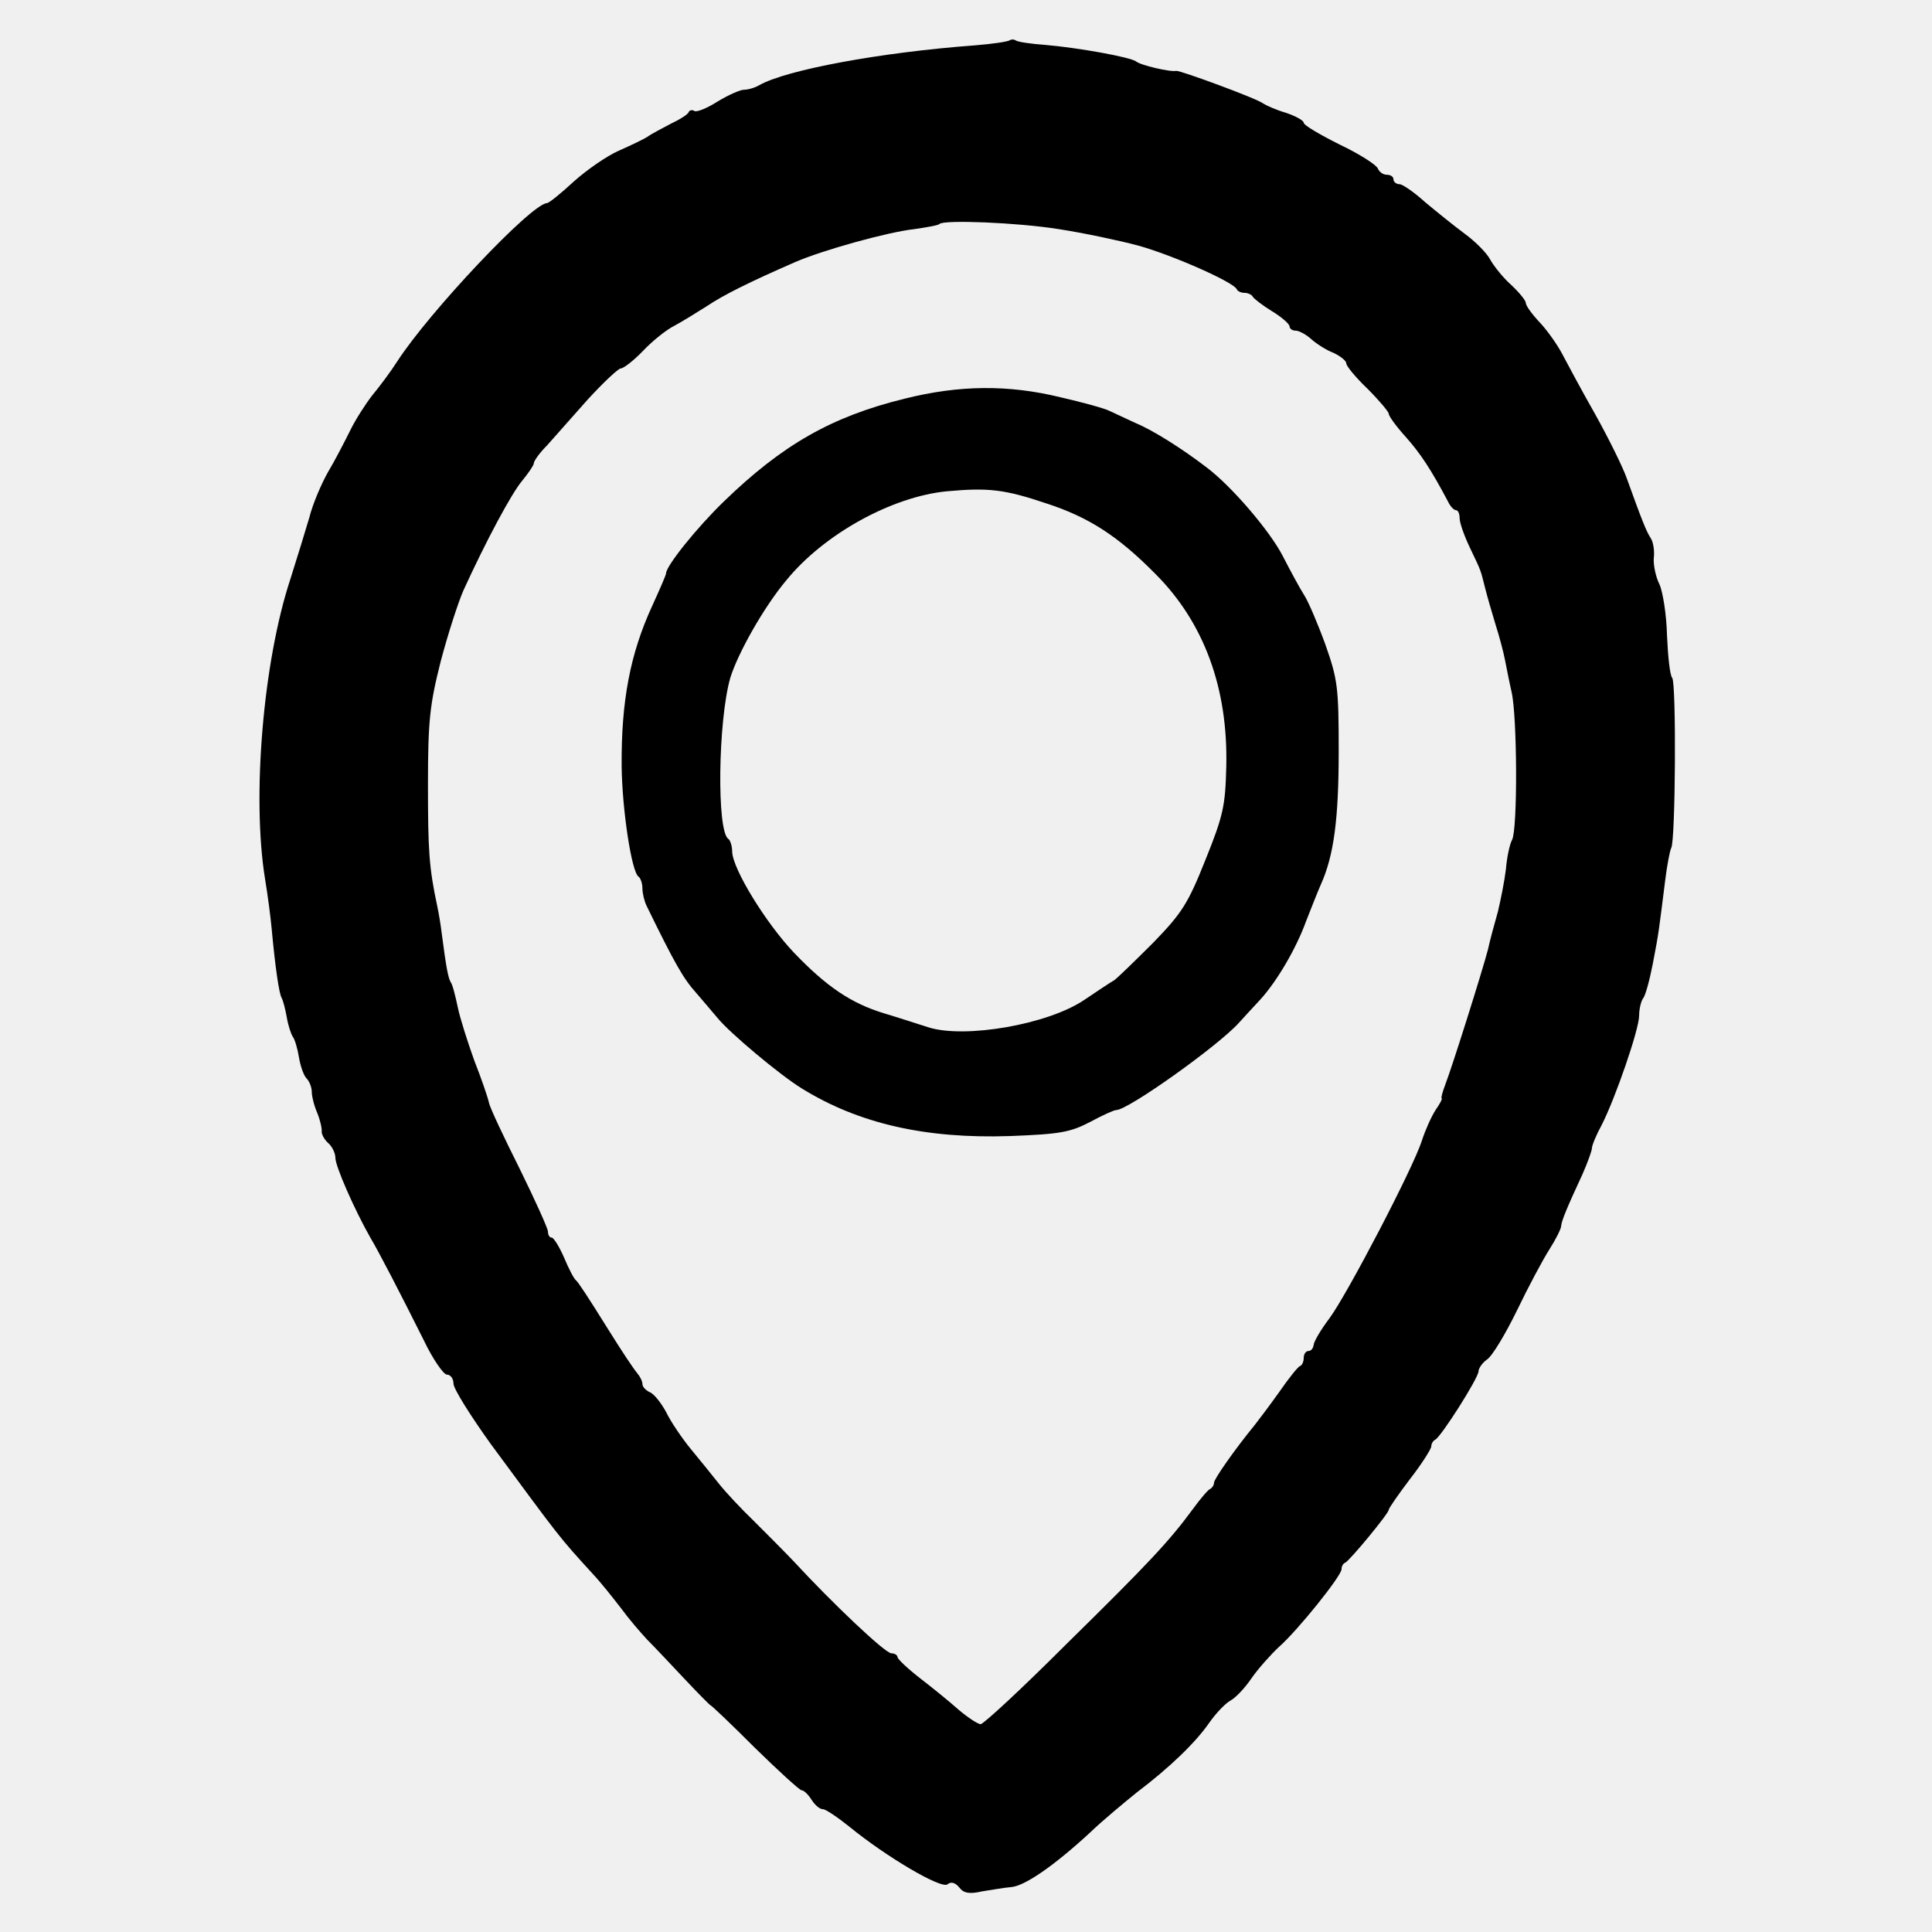
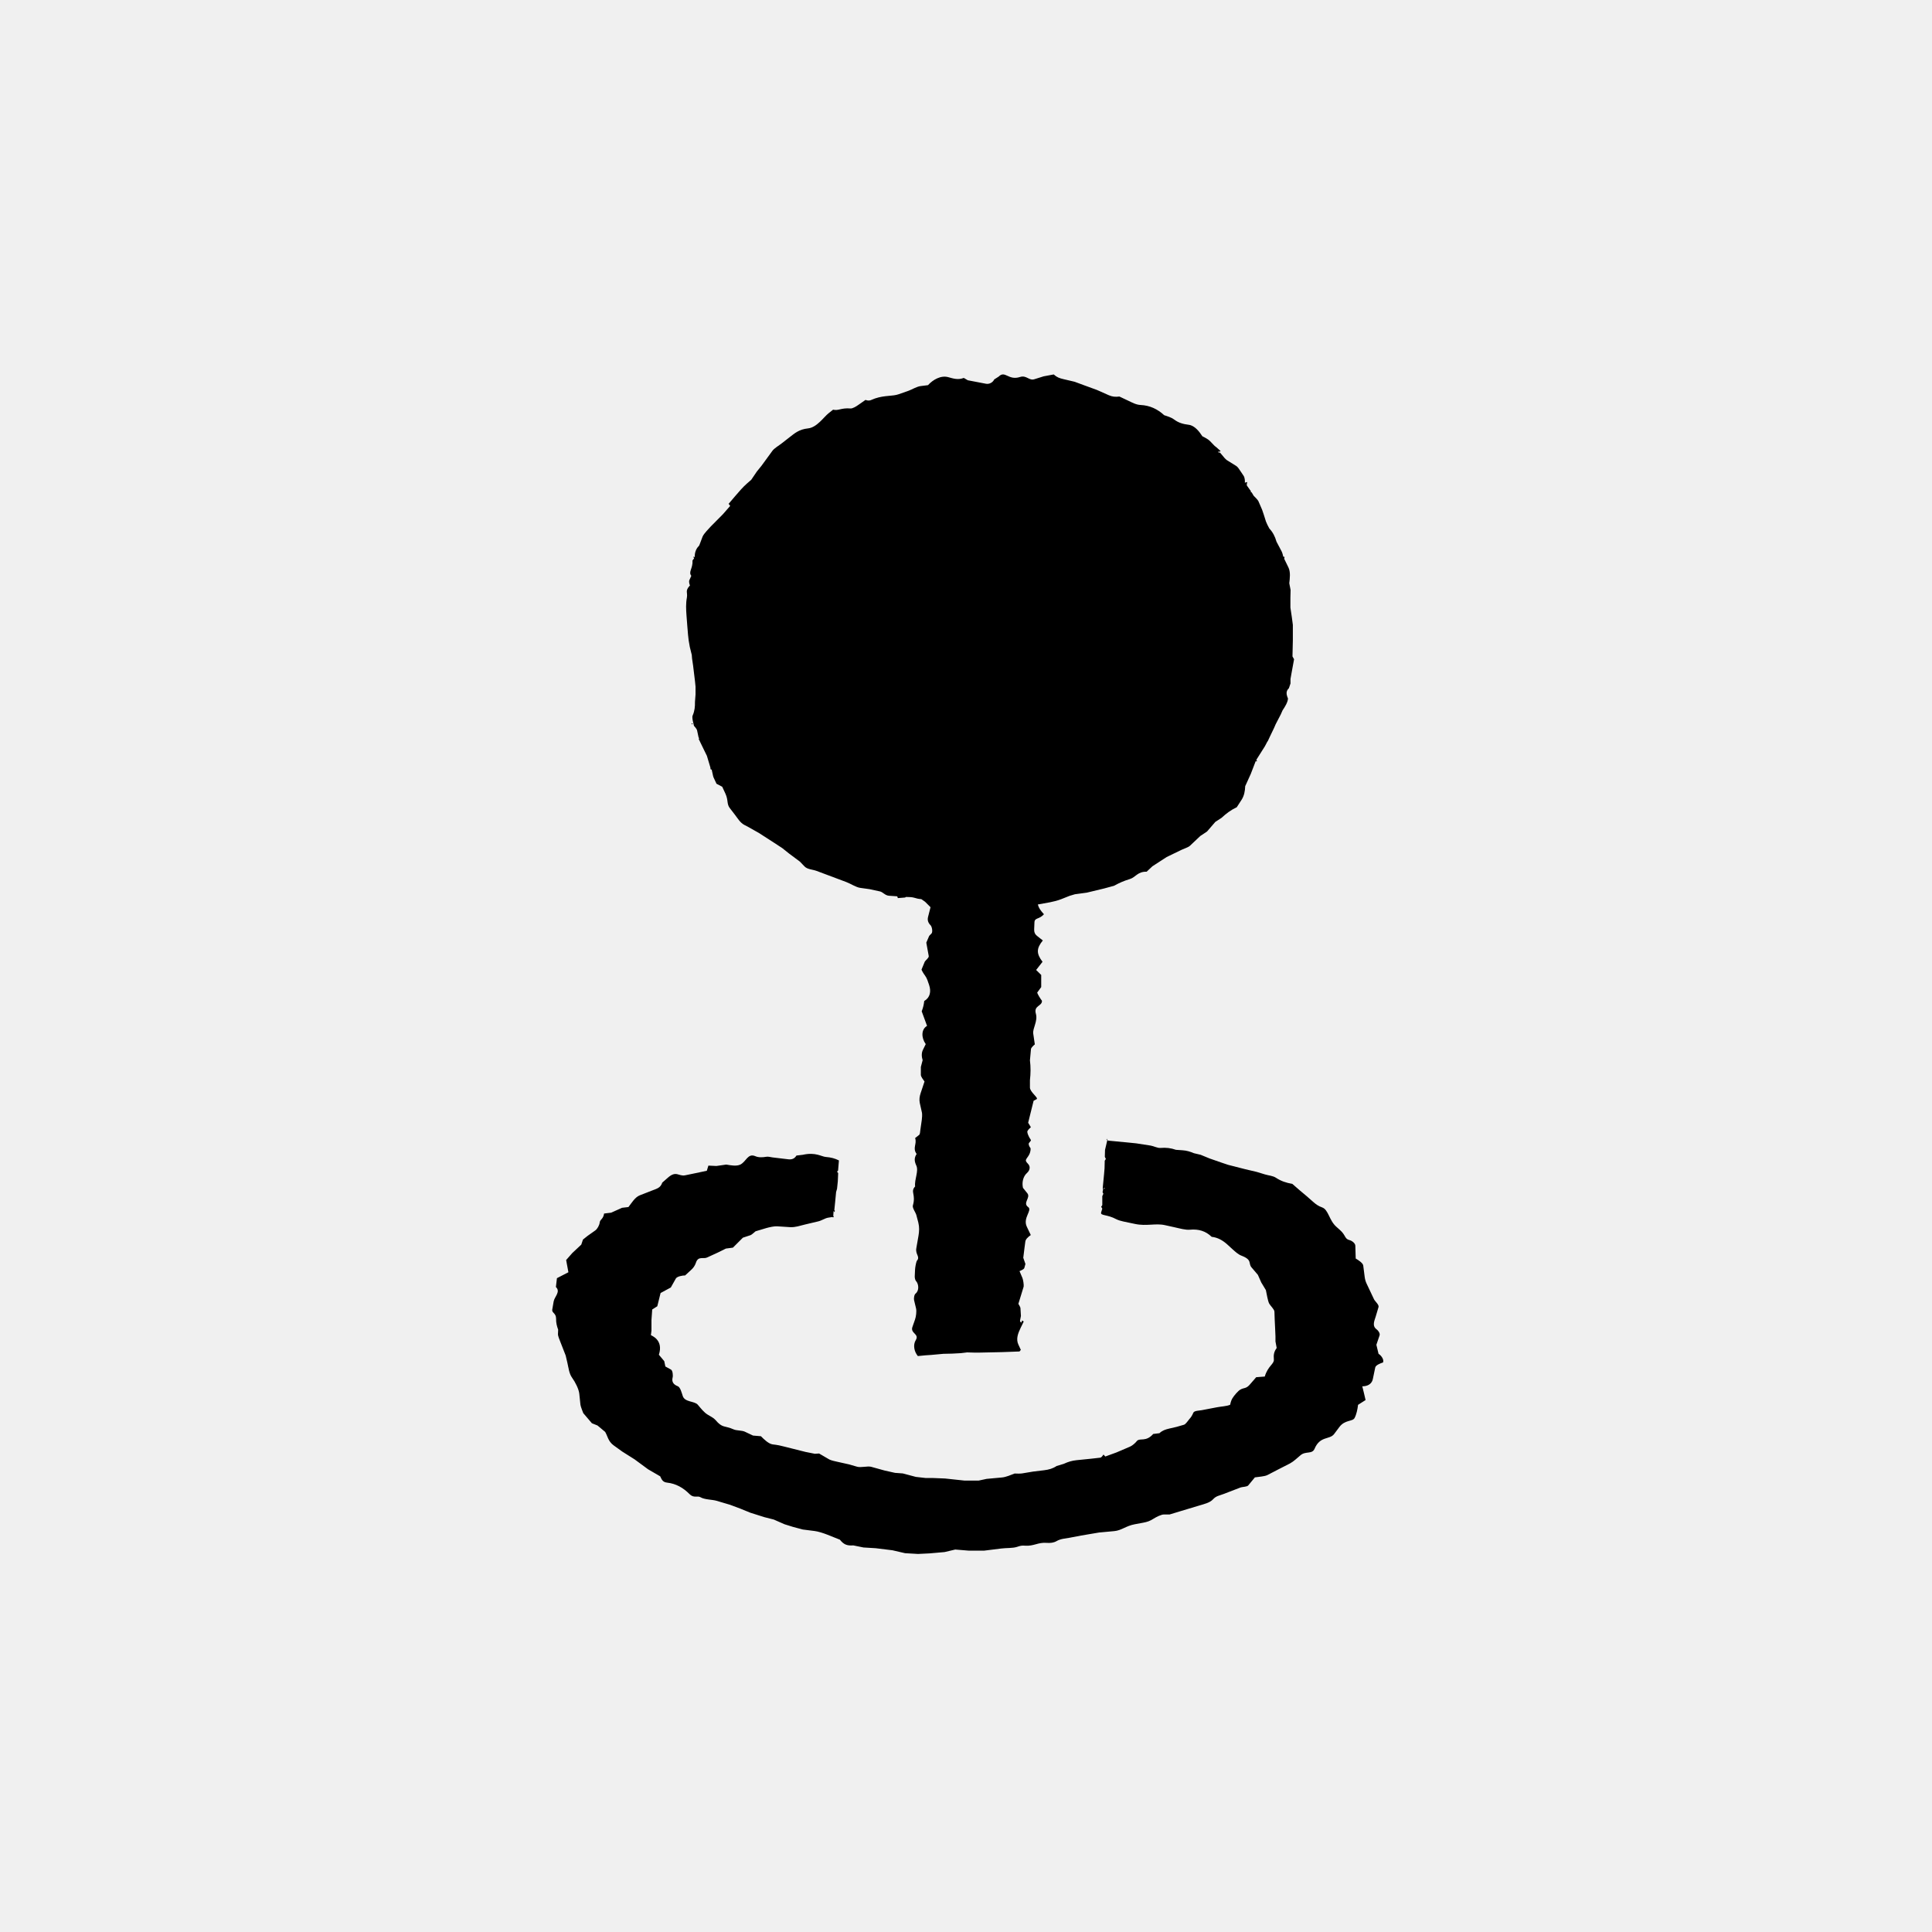
- <svg xmlns="http://www.w3.org/2000/svg" version="1.0" width="500pt" height="500pt" viewBox="91 50 317 409" preserveAspectRatio="xMidYMid meet">
-   <g transform="translate(0,500) scale(0.1,-0.1)" fill="#000000" stroke="none">
-     <path d="M2588 4415 c-3 -3 -36 -8 -74 -11 -202 -15 -399 -52 -456 -84 -10 -6 -25 -10 -33 -10 -8 0 -33 -11 -56 -25 -22 -14 -44 -23 -49 -20 -4 3 -10 2 -12 -2 -1 -5 -19 -16 -38 -25 -19 -10 -42 -22 -50 -28 -8 -5 -35 -18 -60 -29 -25 -11 -67 -40 -95 -65 -27 -25 -53 -46 -57 -46 -33 -1 -249 -230 -317 -335 -14 -22 -38 -54 -53 -72 -14 -18 -36 -52 -47 -75 -12 -24 -32 -63 -47 -88 -14 -25 -32 -67 -39 -95 -8 -27 -26 -86 -40 -130 -58 -175 -82 -462 -54 -635 6 -36 12 -83 14 -105 8 -87 16 -138 21 -147 3 -5 8 -24 11 -41 3 -18 9 -36 13 -42 4 -5 10 -25 13 -44 3 -18 10 -38 16 -44 6 -6 11 -19 11 -28 0 -10 5 -30 12 -46 6 -15 10 -33 9 -39 0 -6 6 -17 14 -24 8 -7 15 -21 15 -31 0 -18 40 -109 74 -169 18 -30 64 -119 113 -217 19 -40 42 -73 49 -73 8 0 14 -9 14 -19 0 -11 36 -68 79 -128 149 -202 143 -195 216 -275 17 -18 43 -51 60 -73 16 -22 41 -51 55 -66 14 -14 49 -51 78 -82 29 -31 55 -57 56 -57 2 0 44 -40 94 -90 50 -49 95 -90 99 -90 5 0 14 -9 21 -20 7 -11 17 -20 24 -20 6 0 31 -17 56 -37 77 -63 195 -133 208 -122 7 6 16 4 25 -7 9 -12 22 -14 48 -8 20 3 47 8 61 9 29 2 91 45 166 114 28 27 74 65 100 86 70 53 125 106 154 148 14 20 34 41 45 47 11 6 31 27 45 48 14 20 40 49 57 65 40 35 133 151 133 165 0 6 3 12 8 14 9 4 92 104 92 112 0 3 20 32 45 65 25 32 45 64 45 69 0 6 4 12 8 14 12 5 92 131 92 145 0 6 8 18 18 25 11 7 39 54 63 103 24 50 55 108 69 130 14 22 25 44 25 50 1 11 12 38 45 109 11 25 20 50 20 55 0 6 9 28 21 50 29 57 79 202 79 231 0 14 4 30 8 36 5 5 14 38 21 74 13 67 13 72 26 175 4 33 10 64 13 70 9 15 11 349 2 360 -5 6 -9 46 -11 90 -1 44 -9 93 -16 108 -8 16 -13 41 -12 55 2 15 -1 34 -6 42 -10 15 -20 41 -51 127 -8 23 -38 84 -67 136 -29 51 -60 109 -70 128 -10 19 -31 49 -47 66 -17 18 -30 36 -30 42 0 5 -14 22 -31 38 -17 15 -36 39 -44 53 -7 14 -32 39 -54 55 -23 17 -60 47 -84 67 -23 21 -48 38 -54 38 -7 0 -13 5 -13 10 0 6 -6 10 -14 10 -8 0 -16 6 -19 13 -3 8 -39 31 -81 51 -42 21 -76 41 -76 46 0 5 -17 14 -37 21 -21 6 -43 16 -49 20 -12 10 -175 70 -184 69 -12 -3 -76 12 -85 20 -12 9 -122 29 -193 35 -28 2 -56 6 -61 9 -4 3 -10 3 -13 1z m103 -400 c52 -8 128 -24 169 -35 72 -20 201 -77 208 -92 2 -5 10 -8 17 -8 7 0 15 -4 17 -8 2 -4 20 -18 41 -31 20 -12 37 -27 37 -32 0 -5 6 -9 13 -9 7 0 22 -8 33 -18 10 -9 31 -23 47 -29 15 -7 27 -17 27 -22 0 -6 20 -30 45 -54 25 -25 45 -49 45 -53 0 -5 16 -27 36 -49 31 -35 53 -68 89 -136 5 -11 13 -19 17 -19 5 0 8 -8 8 -17 0 -10 10 -38 22 -63 25 -52 22 -46 32 -85 4 -16 14 -51 22 -77 8 -25 17 -59 20 -75 3 -15 9 -46 14 -68 12 -51 13 -291 1 -313 -5 -9 -11 -37 -13 -62 -3 -25 -11 -65 -17 -90 -7 -25 -17 -61 -21 -80 -12 -46 -75 -246 -90 -285 -6 -16 -10 -30 -8 -30 2 -1 -4 -12 -13 -25 -9 -14 -22 -43 -29 -65 -19 -59 -157 -323 -195 -375 -19 -25 -34 -51 -34 -57 -1 -7 -5 -13 -11 -13 -5 0 -10 -6 -10 -14 0 -8 -3 -16 -8 -18 -4 -1 -24 -26 -44 -55 -20 -28 -44 -60 -52 -70 -41 -50 -86 -114 -86 -122 0 -5 -4 -11 -8 -13 -4 -1 -21 -21 -37 -43 -50 -68 -93 -114 -269 -287 -93 -93 -174 -168 -180 -168 -6 0 -27 14 -46 30 -19 17 -56 47 -82 67 -27 21 -48 41 -48 45 0 4 -6 8 -13 8 -13 0 -124 105 -208 196 -20 21 -58 59 -83 84 -26 25 -59 60 -74 79 -15 19 -42 52 -60 74 -18 22 -42 57 -52 78 -11 20 -26 39 -35 42 -8 4 -15 11 -15 17 0 6 -5 16 -11 23 -9 11 -31 44 -61 92 -43 69 -64 101 -69 105 -4 3 -15 24 -25 48 -10 23 -22 42 -26 42 -5 0 -8 6 -8 13 0 6 -27 66 -60 133 -33 66 -63 129 -65 140 -2 10 -16 51 -31 89 -14 39 -30 89 -35 113 -5 24 -11 48 -15 53 -5 9 -9 27 -19 104 -2 17 -6 41 -9 55 -18 84 -20 120 -20 260 0 135 4 169 27 260 15 57 37 125 48 150 48 105 102 206 125 233 13 16 24 32 24 36 0 5 12 22 28 38 15 17 54 61 86 97 33 36 65 66 70 66 6 0 28 17 48 38 20 21 49 44 65 52 15 8 46 27 68 41 37 25 94 53 188 94 57 25 197 64 253 70 27 4 51 8 53 11 10 9 164 3 252 -11z" />
-     <path d="M2365 3656 c-155 -38 -259 -98 -382 -217 -57 -55 -123 -137 -123 -153 0 -3 -13 -33 -29 -68 -47 -102 -66 -202 -65 -340 1 -91 21 -225 36 -234 4 -3 8 -14 8 -25 0 -10 4 -27 9 -37 60 -123 78 -154 104 -183 16 -19 37 -43 46 -54 25 -31 131 -120 178 -149 121 -75 263 -107 441 -101 106 4 128 8 170 30 26 14 50 25 55 25 25 0 216 136 260 185 10 11 31 34 46 50 35 39 75 107 96 165 10 25 23 59 31 77 28 62 38 140 38 283 0 134 -2 151 -28 225 -16 44 -36 91 -45 105 -9 14 -29 51 -46 84 -27 52 -107 146 -160 186 -52 40 -114 79 -150 94 -22 10 -47 22 -56 26 -9 5 -56 18 -104 29 -111 27 -214 26 -330 -3z m301 -222 c89 -29 151 -69 230 -149 103 -103 154 -242 150 -408 -2 -82 -6 -103 -44 -197 -37 -93 -50 -113 -110 -175 -38 -38 -75 -74 -83 -80 -9 -5 -37 -24 -64 -42 -77 -52 -252 -82 -329 -58 -22 7 -65 21 -95 30 -69 21 -121 56 -190 128 -59 62 -130 177 -131 214 0 12 -4 24 -8 27 -25 15 -22 250 4 341 16 52 71 150 119 207 80 98 224 177 340 188 88 8 122 4 211 -26z" />
+ <svg xmlns="http://www.w3.org/2000/svg" width="250" height="250" viewBox="0 0 250 250" fill="none">
+   <g clip-path="url(#clip0_137_2440)">
+     <path d="M89.554 93.584L89.48 93.664L89.56 93.738L89.634 93.658L89.554 93.584Z" fill="black" />
+     <path d="M143.183 147.497C143.159 147.607 143.183 147.473 143.208 147.351L143.366 147.595L144.156 147.668L147.013 147.947L148.898 148.239C149.226 148.288 149.822 148.579 150.138 148.543C150.928 148.482 151.5 148.555 152.168 148.786L153.044 148.847C153.554 148.883 154.005 149.017 154.491 149.224L155.366 149.431L156.521 149.905L158.09 150.452L158.929 150.732L161.117 151.291L162.613 151.643L163.695 151.972C164.218 152.13 164.692 152.13 165.118 152.409C165.786 152.847 166.406 153.042 167.233 153.2L168.254 154.087L169.081 154.78L169.884 155.486C170.248 155.814 170.589 156.069 171.087 156.239C171.914 156.543 171.975 157.905 172.923 158.744L173.398 159.17C174.164 159.85 173.969 160.3 174.625 160.471C174.966 160.556 175.367 160.884 175.379 161.188L175.428 162.854C175.732 163.024 176.364 163.437 176.401 163.753L176.595 165.273C176.632 165.553 176.729 165.881 176.838 166.1L177.799 168.131C177.921 168.386 178.468 168.836 178.383 169.127L178.018 170.355C177.872 170.866 177.495 171.559 178.139 172.021C178.358 172.179 178.602 172.544 178.516 172.799L178.103 174.015L178.383 175.183C178.759 175.414 179.112 175.948 178.966 176.301C178.614 176.411 178.018 176.654 177.957 176.946L177.641 178.465C177.507 179.085 176.972 179.389 176.279 179.389L176.486 180.228L176.705 181.165L175.732 181.785C175.659 182.368 175.537 183.001 175.282 183.487C175.027 183.973 174.042 183.694 173.325 184.642L172.632 185.566C172.048 186.332 170.82 185.773 170.102 187.475C169.786 188.217 168.947 187.73 168.279 188.314L167.61 188.885C167.416 189.055 167.16 189.238 166.917 189.372L165.324 190.186L164.011 190.867C163.634 191.062 162.905 191.086 162.382 191.171L161.519 192.217C161.361 192.399 160.765 192.399 160.546 192.472L158.296 193.335C157.725 193.554 157.373 193.566 156.959 194.016C156.546 194.466 155.804 194.624 155.208 194.807L152.825 195.524L151.342 195.974H150.636C150.296 195.95 149.591 196.314 149.287 196.509C148.813 196.813 148.472 196.934 147.949 197.032L146.843 197.238C145.7 197.445 145.129 198.041 144.18 198.126L142.211 198.308L139.913 198.697L138.442 198.977C137.797 199.099 137.274 199.099 136.703 199.427C136.338 199.634 135.912 199.682 135.45 199.646C134.332 199.548 133.773 200.096 132.642 200.01C132.192 199.974 132.034 200.023 131.596 200.168C131.025 200.351 130.234 200.29 129.578 200.375L127.328 200.655H125.383L123.608 200.509L122.222 200.837L120.276 201.008L118.793 201.08L117.115 200.983L115.486 200.606L113.322 200.339L111.729 200.242L110.416 199.974C109.577 200.035 109.175 199.852 108.677 199.232L106.999 198.564C106.562 198.393 105.844 198.162 105.419 198.114L103.887 197.919L102.61 197.579L101.516 197.238L100.13 196.63L98.889 196.314L97.09 195.743L95.777 195.208L94.476 194.721L92.713 194.199C92.178 194.041 91.157 194.053 90.658 193.749C90.233 193.493 89.795 193.907 89.223 193.335C88.421 192.521 87.46 191.974 86.329 191.852C85.795 191.791 85.649 191.524 85.43 191.037L83.861 190.125L82.111 188.837L80.53 187.84L79.399 187.025C78.682 186.502 78.621 185.797 78.305 185.286L77.32 184.46L76.591 184.168L75.472 182.855C75.375 182.599 75.144 182.028 75.107 181.76L74.961 180.35C74.9 179.766 74.463 178.879 74.025 178.271C73.636 177.736 73.575 177.006 73.417 176.338L73.198 175.401L72.505 173.626C72.408 173.383 72.189 172.86 72.201 172.629L72.225 172.058C72.055 171.584 71.946 171.17 71.958 170.623C71.958 169.906 71.387 169.893 71.46 169.468L71.642 168.41C71.751 167.778 72.578 167.158 71.934 166.538L72.067 165.395L73.551 164.629L73.259 163.048L74.049 162.148L75.217 161.054L75.436 160.398L76.031 159.923L77.028 159.218C77.296 159.024 77.563 158.549 77.6 158.197C77.648 157.759 78.05 157.796 78.171 157.03L79.083 156.92L80.493 156.288L81.32 156.191C81.721 155.68 82.159 154.926 82.767 154.683L84.384 154.051C85.004 153.808 85.466 153.722 85.697 153.029L86.403 152.409C87.521 151.412 87.801 152.264 88.676 152.081L89.965 151.814L91.46 151.497L91.667 150.829L92.701 150.877L93.977 150.695C94.537 150.792 95.303 150.938 95.801 150.695C96.567 150.306 96.761 149.187 97.746 149.613C98.16 149.795 98.671 149.771 99.157 149.686C99.376 149.637 99.716 149.735 99.984 149.771L102.026 150.014C102.476 150.063 102.817 149.929 103.06 149.528L103.874 149.431C105.552 149.054 106.306 149.674 106.865 149.71C107.522 149.759 108.057 149.905 108.556 150.16L108.446 151.473L108.312 151.607C108.312 151.607 108.373 151.68 108.458 151.801L108.41 152.884L108.312 153.832L108.191 154.245L108.069 155.522L107.96 156.592L108.033 156.677L107.984 156.859L107.862 156.689L107.826 157.346L107.899 157.48C107.899 157.48 107.814 157.504 107.777 157.528L107.717 157.48L107.169 157.565C106.732 157.638 106.343 157.942 105.856 158.051L104.166 158.452C103.497 158.61 102.926 158.829 102.245 158.793L100.543 158.683C100.19 158.659 99.546 158.805 99.194 158.902L97.771 159.328C97.649 159.413 97.296 159.765 97.126 159.826L96.129 160.155L94.841 161.443L93.929 161.565L92.895 162.076L91.497 162.72C90.999 162.951 90.342 162.489 90.05 163.401C89.916 163.814 89.673 164.118 89.381 164.374L88.652 165.042C88.348 165.03 87.618 165.164 87.46 165.431L86.804 166.599L85.478 167.316L85.053 169.03L84.396 169.444L84.299 170.83V172.191L84.226 172.763C84.226 172.812 85.904 173.322 85.259 175.304L85.953 176.131L86.099 176.824L86.828 177.225C87.047 177.347 87.108 177.991 87.035 178.259C86.901 178.794 87.132 179.158 87.703 179.377C88.032 179.499 88.214 180.241 88.348 180.642C88.615 181.469 89.868 181.274 90.293 181.772C90.719 182.271 91.096 182.77 91.582 183.061C91.923 183.268 92.348 183.475 92.567 183.73C93.515 184.849 93.685 184.411 94.986 184.982C95.302 185.116 96.008 185.092 96.36 185.25L97.442 185.761L98.464 185.846C98.841 186.235 99.473 186.843 99.984 186.904C100.628 186.976 101.017 187.062 101.564 187.207L104.227 187.876L105.443 188.119L105.99 188.083L107.303 188.849C107.522 188.97 108.094 189.104 108.349 189.153L109.82 189.481L110.926 189.797C111.388 189.931 112.264 189.688 112.702 189.797L114.464 190.284L115.814 190.587L116.823 190.661L118.513 191.11L119.802 191.256H120.775L122.283 191.317L124.787 191.585H126.647L127.669 191.366L129.663 191.183C130.186 191.135 130.806 190.855 131.292 190.673C131.547 190.685 132.01 190.697 132.241 190.661L133.712 190.417L135.122 190.247C135.718 190.174 136.216 190.04 136.727 189.7L137.651 189.42C138.223 189.153 138.721 189.007 139.317 188.946L141.238 188.752L142.405 188.618C142.514 188.606 142.709 188.35 142.794 188.217L143.025 188.472L144.46 187.949L146.223 187.195C146.551 187.049 146.904 186.733 147.135 186.441C147.536 186.04 148.278 186.624 149.226 185.554L150.028 185.457C150.405 185.104 150.782 184.982 151.281 184.861L152.229 184.642L153.202 184.362C153.445 184.289 153.737 183.815 153.907 183.621C154.138 183.377 154.248 183.183 154.418 182.806C154.527 182.538 155.159 182.539 155.5 182.478L157.47 182.101C158.029 181.991 158.771 181.967 159.184 181.772C159.318 181.055 159.549 180.788 159.95 180.313C160.826 179.292 161.044 179.961 161.75 179.134L162.552 178.21L163.659 178.125C164.072 176.739 164.887 176.508 164.838 175.924C164.777 175.28 164.862 174.903 165.202 174.429L165.045 173.578V172.921L164.996 171.802L164.947 170.781L164.911 169.735C164.911 169.431 164.388 168.969 164.23 168.678C164.133 168.507 164.035 168.058 163.987 167.851L163.804 166.939L163.209 165.954L162.771 164.969L161.944 163.997C161.494 163.462 162.09 163.036 160.631 162.477C160.218 162.319 159.841 161.966 159.512 161.674L158.795 161.018C158.224 160.507 157.579 160.13 156.789 160.045C156.011 159.291 155.099 159.024 154.004 159.121C153.396 159.182 152.643 158.951 152.023 158.817L150.758 158.537C149.542 158.258 148.363 158.695 146.88 158.379L145.372 158.063C145.117 158.015 144.667 157.881 144.46 157.771C143.232 157.103 142.344 157.346 142.49 156.872L142.636 156.397L142.49 156.154C142.49 156.154 142.636 155.972 142.636 155.923V154.78L142.77 154.489C142.794 154.44 142.661 154.306 142.673 154.245L142.733 153.954L142.697 153.674L142.867 151.911L142.928 151.181L142.952 150.197L143.098 149.966L142.965 149.698L142.989 148.798L143.183 147.972L143.281 147.558L143.232 147.449L143.183 147.497ZM142.892 153.71L142.819 153.783L142.892 153.856L142.965 153.783L142.892 153.71Z" fill="black" />
+     <path d="M157.883 58.423C157.507 58.46 157.519 58.52 157.883 58.581L158.455 59.262C158.528 59.335 158.698 59.517 158.795 59.566L159.987 60.308C160.169 60.417 160.4 60.794 160.534 60.989L160.923 61.572C161.069 61.779 161.117 62.241 161.081 62.46L161.373 62.375C161.373 62.375 161.397 62.423 161.373 62.472L161.336 62.642V62.812L161.871 63.566C161.871 63.615 161.798 63.749 161.956 63.7L162.224 64.15C162.37 64.308 162.747 64.648 162.844 64.867L163.318 65.961L163.549 66.642L163.817 67.493L164.011 67.931L164.255 68.393C164.704 68.867 164.984 69.415 165.179 70.095L165.847 71.36C165.932 71.518 166.03 71.895 166.054 72.029C166.09 72.029 166.224 72.077 166.224 72.065C166.224 72.065 166.163 72.296 166.188 72.332L166.722 73.427C167.014 74.023 166.905 74.837 166.832 75.47L167.002 76.345L166.978 77.33V78.619L167.16 79.847L167.294 80.856V82.85L167.246 84.941L167.452 85.306L167.136 87.032L166.99 87.859V88.443L166.783 89.051C166.37 89.44 166.443 89.865 166.662 90.376C166.662 90.838 166.248 91.507 165.969 91.908L165.726 92.455L165.069 93.72L164.875 94.169L164.327 95.312L164.06 95.884C163.975 95.993 163.902 96.091 163.975 96.005L163.671 96.577L162.564 98.328L162.662 98.474L162.576 98.547L162.503 98.449L161.847 100.151L161.191 101.598L161.13 101.72C161.105 102.352 161.008 102.96 160.643 103.519L160.035 104.456C159.245 104.833 158.698 105.246 158.066 105.83L157.263 106.353L156.193 107.593L155.318 108.176L153.98 109.441C153.761 109.647 153.202 109.818 152.898 109.964L150.965 110.9L149.129 112.091L148.375 112.797C147.196 112.772 146.941 113.526 146.211 113.745C145.421 113.988 144.861 114.231 144.156 114.62L142.855 114.973L140.63 115.508L139.098 115.715L138.405 115.921L137.335 116.347C136.362 116.724 135.438 116.821 134.295 117.04C134.429 117.514 134.6 117.757 135.086 118.304C134.466 118.997 133.894 118.718 133.858 119.338L133.821 120.25C133.809 120.627 133.907 120.87 134.174 121.089L134.94 121.697C134.089 122.742 134.101 123.399 134.903 124.457L134.077 125.514L134.733 126.159V127.727L134.21 128.445C134.308 128.724 134.587 129.174 134.83 129.502C134.855 130.22 133.736 130.098 134.04 131.168C134.32 132.141 133.602 133.065 133.7 133.746L133.906 135.144C133.736 135.278 133.42 135.582 133.408 135.752L133.274 137.211C133.384 138.086 133.372 138.901 133.274 139.777V140.725C133.274 141.321 134.429 142.074 134.138 142.233L133.748 142.439L133.274 144.348L133.043 145.284L133.396 145.856C133.153 146.087 132.922 146.294 132.934 146.476C132.946 146.658 133.092 147.011 133.177 147.157L133.396 147.509C133.444 147.582 133.25 147.777 133.153 147.898C133.043 148.032 133.165 148.336 133.359 148.592C133.384 149.552 132.691 149.856 132.751 150.209C132.776 150.33 132.922 150.5 133.055 150.634C133.371 150.987 133.25 151.461 132.897 151.777C132.375 152.239 132.216 153.029 132.374 153.71L132.934 154.403C133.408 154.987 132.289 155.656 133.043 156.191C133.627 156.616 132.314 157.577 132.873 158.744L133.384 159.814C132.995 160.081 132.715 160.373 132.678 160.653L132.569 161.48L132.411 162.756L132.69 163.559L132.545 164.082C132.496 164.24 132.156 164.386 131.925 164.483L132.302 165.37C132.399 165.614 132.496 166.234 132.46 166.489L132.107 167.644L131.779 168.714C131.839 168.823 132.046 169.152 132.046 169.261L132.107 170.283L131.985 170.915C132.083 171.182 132.18 171.231 132.253 170.866L132.472 171L132.07 171.827C131.742 172.508 131.438 173.261 131.779 173.991L132.095 174.672L131.925 174.879L130.672 174.927L129.639 174.964L126.83 175.024H126.003L125.14 175L124.338 175.097L123.207 175.158L122.076 175.183L120.483 175.328L119.754 175.377L118.769 175.474C118.295 174.903 118.112 174.04 118.501 173.407C119 172.605 117.772 172.544 118.064 171.717L118.404 170.745C118.538 170.368 118.623 169.687 118.538 169.31L118.283 168.252C118.234 168.045 118.283 167.535 118.477 167.389C118.976 166.988 118.878 166.124 118.526 165.76C118.416 165.65 118.356 165.285 118.368 165.164L118.404 164.349C118.416 164.009 118.514 163.486 118.623 163.17C119.134 162.61 118.416 162.355 118.574 161.504L118.854 159.899C118.951 159.303 118.976 158.793 118.83 158.197L118.574 157.224C118.489 156.896 118.039 156.312 118.124 155.996C118.55 154.525 117.76 154.233 118.416 153.528C118.307 152.592 118.915 151.546 118.562 150.804C118.295 150.221 118.295 149.807 118.611 149.321C118.04 148.543 118.684 148.044 118.416 147.266L118.939 146.853C119.061 146.756 119.061 146.427 119.097 146.184L119.28 144.907C119.316 144.689 119.34 144.214 119.304 143.996L119.024 142.743C118.927 142.293 118.988 141.88 119.134 141.442L119.632 139.947C119.498 139.752 119.158 139.327 119.158 139.096V138.062L119.389 137.187C119.243 136.725 119.231 136.238 119.426 135.849L119.79 135.108C119.207 134.293 119.182 133.199 119.96 132.749L119.608 131.788L119.268 130.864C119.45 130.402 119.547 129.977 119.596 129.527C120.362 129.089 120.508 128.287 120.228 127.46C120.07 126.998 119.96 126.584 119.669 126.195C119.498 125.976 119.304 125.636 119.243 125.466L119.669 124.432C119.754 124.274 120.216 123.946 120.179 123.715L119.863 121.976L120.228 121.125C120.264 121.052 120.483 120.858 120.544 120.785C120.714 120.578 120.605 119.934 120.423 119.739C120.082 119.399 119.985 119.046 120.094 118.633L120.41 117.393L119.705 116.687L119.219 116.347C118.866 116.323 118.635 116.274 118.246 116.152C118.003 116.079 117.504 116.067 117.237 116.067L117.115 116.14L116.179 116.213C116.131 116.055 116.118 115.994 116.082 115.982L115.036 115.909C114.526 115.873 114.246 115.435 113.869 115.35L112.519 115.058L111.304 114.888C110.769 114.815 110.063 114.341 109.504 114.134L107.17 113.259L105.674 112.699C105.163 112.505 104.482 112.505 104.118 112.128L103.51 111.496L102.075 110.426L101.224 109.745L100.166 109.052L98.221 107.799L96.847 107.021L96.336 106.754C95.777 106.462 95.51 105.963 95.108 105.441L94.452 104.589C94.002 104.018 94.281 103.58 93.856 102.668L93.455 101.805L92.713 101.416L92.324 100.577L92.275 100.419L92.093 99.592L91.947 99.544C91.947 99.544 91.923 99.337 91.923 99.313L91.473 97.805L91.169 97.185L90.755 96.334L90.403 95.604C90.488 95.519 90.512 95.483 90.403 95.458L90.196 94.486C90.16 94.328 89.88 94.011 89.795 93.914L89.686 93.44C89.637 93.233 89.54 92.796 89.625 92.601C89.892 91.981 89.941 91.446 89.929 90.826L90.002 89.865V88.844L89.929 88.127L89.686 86.121L89.552 85.209L89.515 84.747L89.26 83.713L89.114 82.874L89.029 82.12L88.932 80.941L88.835 79.676C88.774 78.874 88.737 78.096 88.883 77.33C89.005 76.637 88.603 76.479 89.284 75.749C89.199 75.603 89.126 75.239 89.199 75.08L89.455 74.509C89.041 73.998 89.673 73.573 89.612 72.515L89.819 72.248L89.746 72.126C89.734 72.223 89.746 72.114 89.771 71.992L89.904 72.126C89.868 71.603 90.038 71.019 90.427 70.655L90.5 70.533L90.914 69.439C91.108 69.001 91.679 68.466 91.996 68.101L92.105 67.992L93.54 66.545L94.488 65.463L94.281 65.195L95.181 64.138C95.643 63.603 96.13 63.031 96.628 62.593L97.212 62.083L97.929 61.025L98.537 60.271L98.999 59.639L99.947 58.338C100.203 57.985 100.798 57.657 101.175 57.353L102.112 56.624C102.865 56.028 103.425 55.554 104.568 55.432C105.711 55.311 106.598 53.961 107.218 53.474L107.802 53.012C108.507 53.183 108.811 52.757 110.051 52.855C110.331 52.879 110.805 52.587 111.073 52.392L111.997 51.748C112.556 51.967 112.787 51.699 113.249 51.553C114.525 51.128 115.51 51.298 116.313 51.006L117.59 50.556C118.015 50.398 118.635 50.022 119.109 49.961L120.082 49.839C120.727 49.134 121.736 48.538 122.708 48.806C123.401 49 123.985 49.183 124.715 48.903L125.237 49.207L127.584 49.657C128.034 49.742 128.484 49.474 128.654 49.097L129.225 48.733C130.077 47.882 130.453 49.28 131.998 48.781C132.824 48.514 133.153 49.292 133.846 49.073L135.049 48.696L136.35 48.453C136.788 48.842 137.104 48.939 137.615 49.061L139.062 49.401L140.144 49.803L141.943 50.459L143.475 51.14C143.925 51.335 144.326 51.383 144.849 51.31L145.956 51.833C146.466 52.076 147.013 52.38 147.585 52.404C148.801 52.465 149.773 52.927 150.649 53.73C151.038 53.852 151.585 54.022 151.901 54.265C152.521 54.727 153.081 54.873 153.835 54.97C154.588 55.067 155.196 55.846 155.585 56.453C155.914 56.611 156.363 56.855 156.57 57.074L157.178 57.706L157.385 57.864L157.944 58.362L157.883 58.423Z" fill="black" />
+     <path d="M161.956 63.663L161.871 63.53C161.871 63.53 161.968 63.688 161.956 63.663Z" fill="black" />
  </g>
+   <defs>
+     <clipPath id="clip0_137_2440">
+       <rect width="250" height="250" fill="white" />
+     </clipPath>
+   </defs>
</svg>
